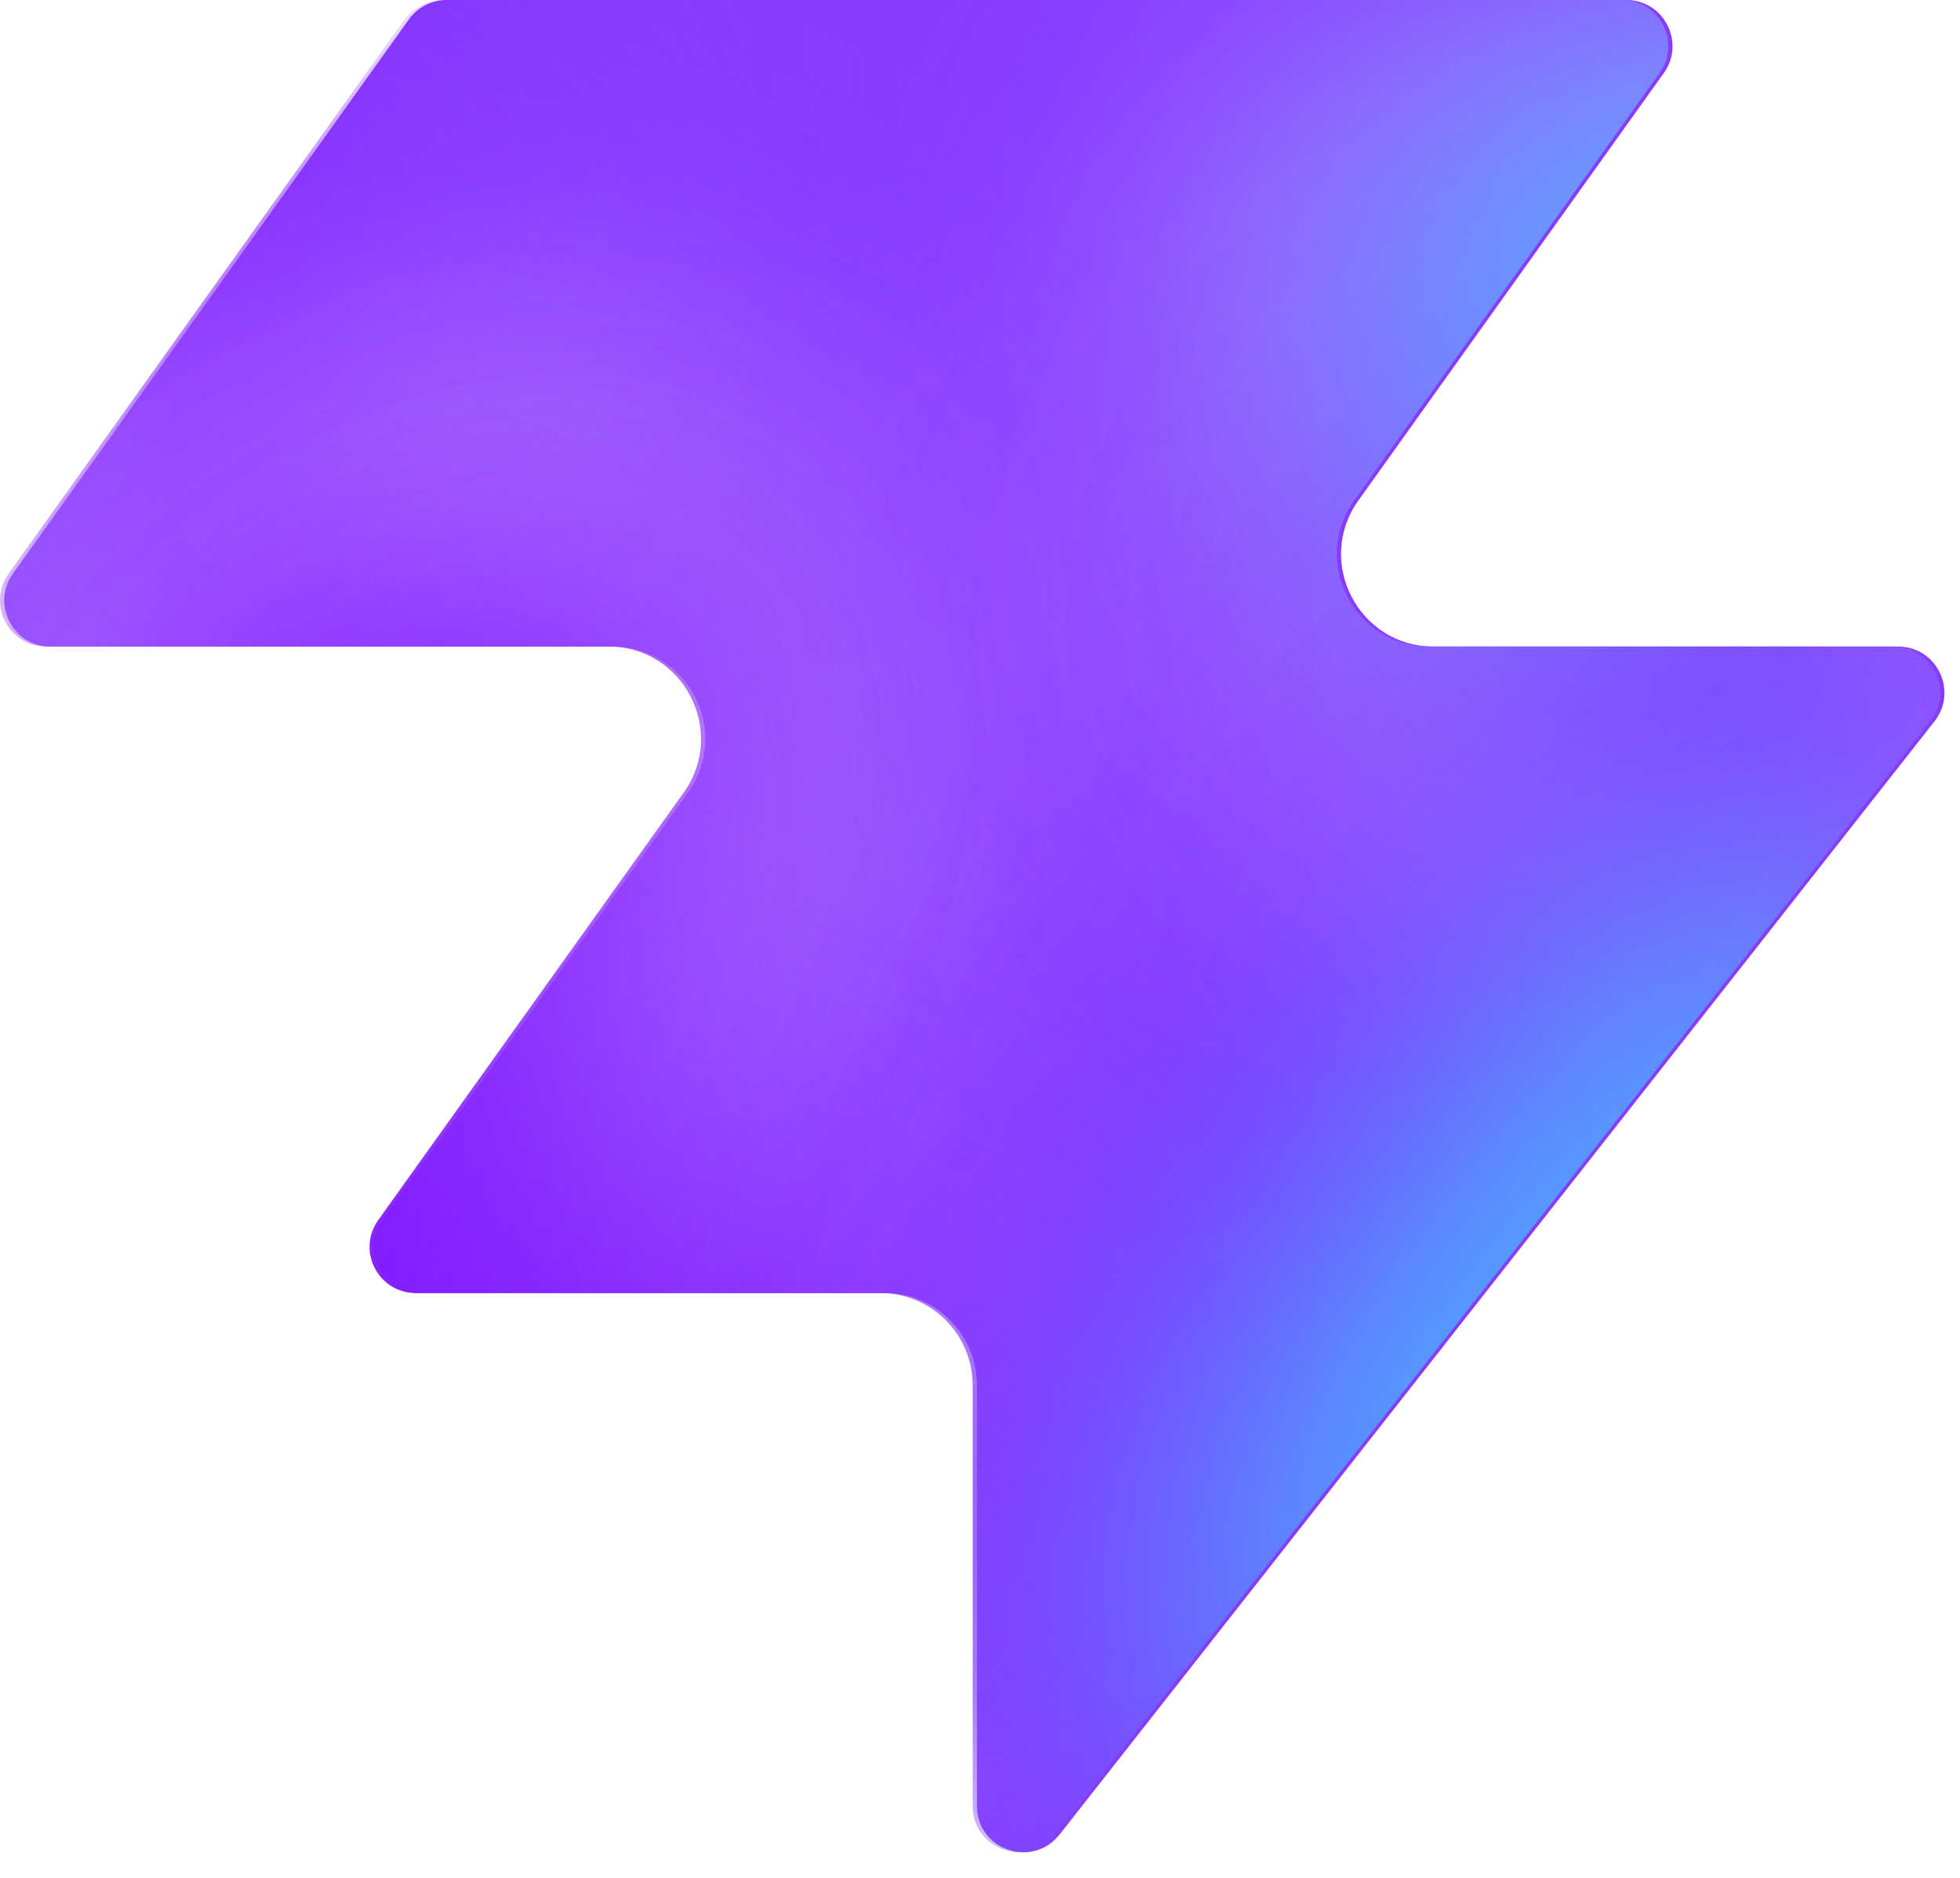
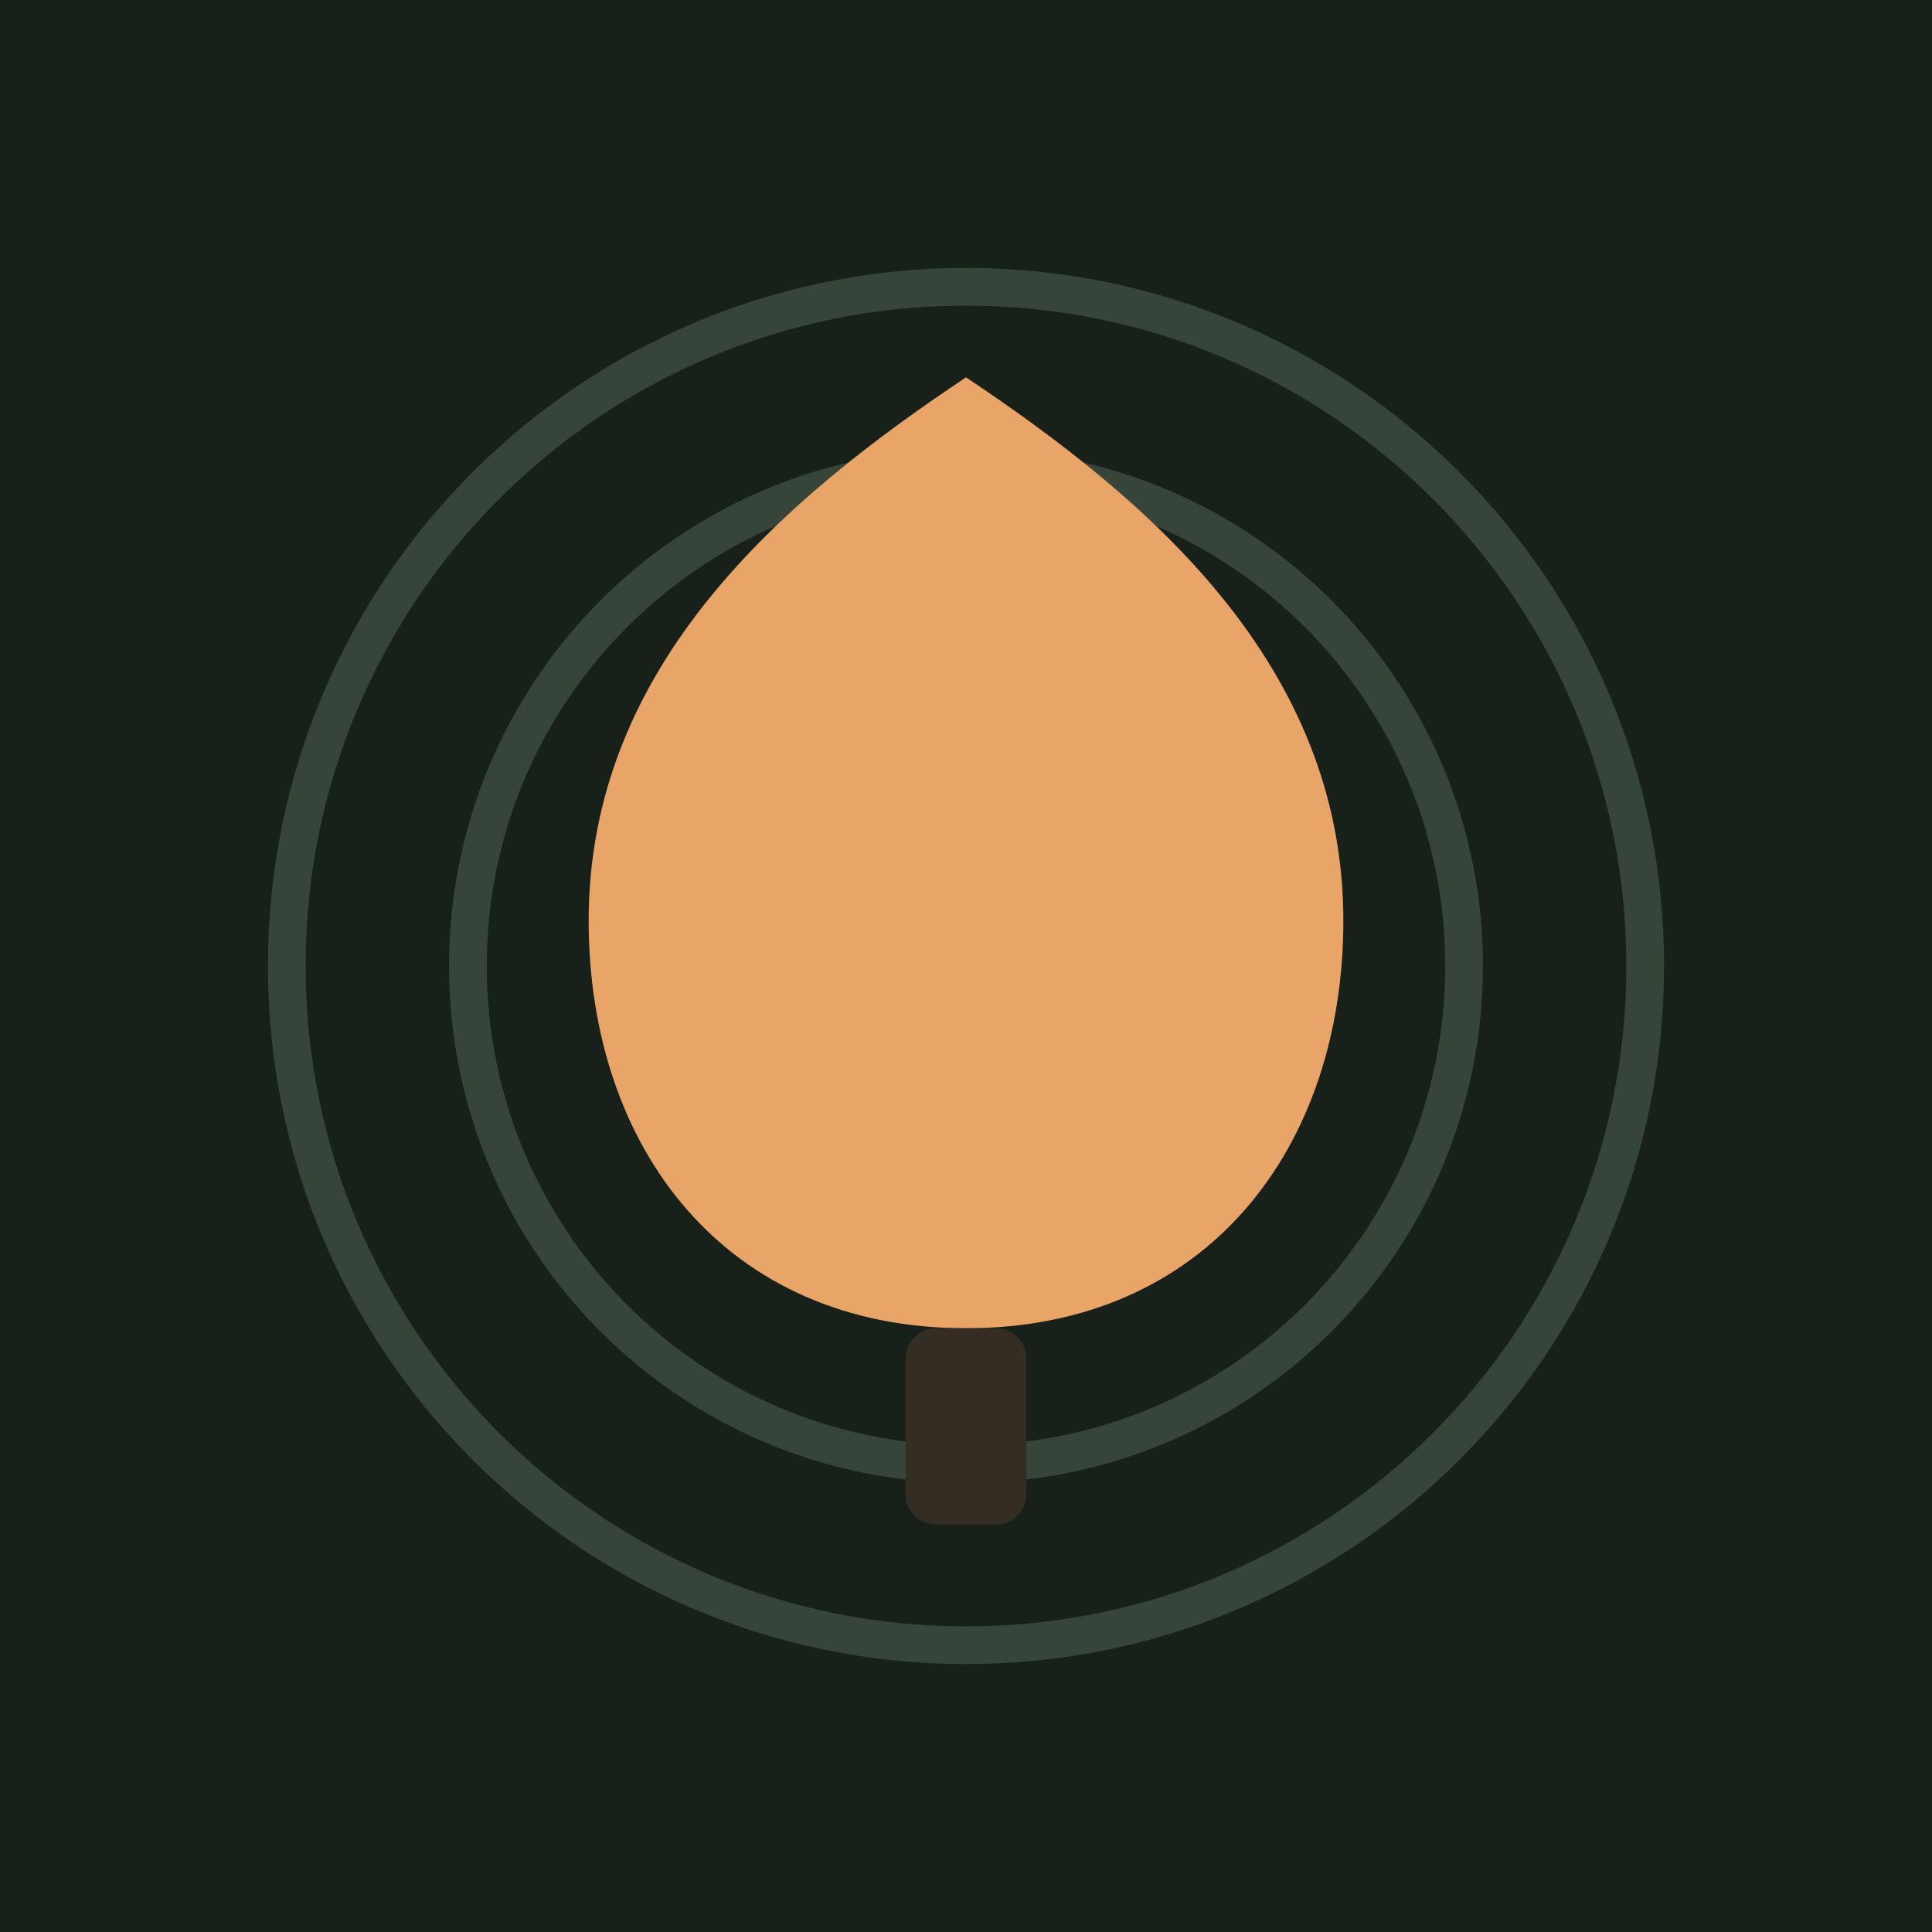
- <svg xmlns="http://www.w3.org/2000/svg" width="48" height="46" fill="none" viewBox="0 0 48 46">
-   <path fill="#863bff" d="M25.946 44.938c-.664.845-2.021.375-2.021-.698V33.937a2.26 2.26 0 0 0-2.262-2.262H10.287c-.92 0-1.456-1.04-.92-1.788l7.48-10.471c1.07-1.497 0-3.578-1.842-3.578H1.237c-.92 0-1.456-1.04-.92-1.788L10.013.474c.214-.297.556-.474.92-.474h28.894c.92 0 1.456 1.04.92 1.788l-7.48 10.471c-1.07 1.498 0 3.579 1.842 3.579h11.377c.943 0 1.473 1.088.89 1.83L25.947 44.94z" style="fill:#863bff;fill:color(display-p3 .525 .23 1);fill-opacity:1" />
-   <mask id="a" width="48" height="46" x="0" y="0" maskUnits="userSpaceOnUse" style="mask-type:alpha">
-     <path fill="#000" d="M25.842 44.938c-.664.844-2.021.375-2.021-.698V33.937a2.26 2.26 0 0 0-2.262-2.262H10.183c-.92 0-1.456-1.04-.92-1.788l7.48-10.471c1.07-1.498 0-3.579-1.842-3.579H1.133c-.92 0-1.456-1.04-.92-1.787L9.91.473c.214-.297.556-.474.92-.474h28.894c.92 0 1.456 1.04.92 1.788l-7.48 10.471c-1.07 1.498 0 3.578 1.842 3.578h11.377c.943 0 1.473 1.088.89 1.832L25.843 44.94z" style="fill:#000;fill-opacity:1" />
-   </mask>
-   <g mask="url(#a)">
-     <g filter="url(#b)">
-       <ellipse cx="5.508" cy="14.704" fill="#ede6ff" rx="5.508" ry="14.704" style="fill:#ede6ff;fill:color(display-p3 .927 .903 1);fill-opacity:1" transform="matrix(.00324 1 1 -.00324 -4.47 31.516)" />
-     </g>
-     <g filter="url(#c)">
-       <ellipse cx="10.399" cy="29.851" fill="#ede6ff" rx="10.399" ry="29.851" style="fill:#ede6ff;fill:color(display-p3 .927 .903 1);fill-opacity:1" transform="matrix(.00324 1 1 -.00324 -39.328 7.883)" />
-     </g>
-     <g filter="url(#d)">
-       <ellipse cx="5.508" cy="30.487" fill="#7e14ff" rx="5.508" ry="30.487" style="fill:#7e14ff;fill:color(display-p3 .492 .077 1);fill-opacity:1" transform="rotate(89.814 -25.913 -14.639)scale(1 -1)" />
-     </g>
-     <g filter="url(#e)">
-       <ellipse cx="5.508" cy="30.599" fill="#7e14ff" rx="5.508" ry="30.599" style="fill:#7e14ff;fill:color(display-p3 .492 .077 1);fill-opacity:1" transform="rotate(89.814 -32.644 -3.334)scale(1 -1)" />
-     </g>
-     <g filter="url(#f)">
-       <ellipse cx="5.508" cy="30.599" fill="#7e14ff" rx="5.508" ry="30.599" style="fill:#7e14ff;fill:color(display-p3 .492 .077 1);fill-opacity:1" transform="matrix(.00324 1 1 -.00324 -34.34 30.47)" />
-     </g>
-     <g filter="url(#g)">
-       <ellipse cx="14.072" cy="22.078" fill="#ede6ff" rx="14.072" ry="22.078" style="fill:#ede6ff;fill:color(display-p3 .927 .903 1);fill-opacity:1" transform="rotate(93.35 24.506 48.493)scale(-1 1)" />
-     </g>
-     <g filter="url(#h)">
-       <ellipse cx="3.47" cy="21.501" fill="#7e14ff" rx="3.47" ry="21.501" style="fill:#7e14ff;fill:color(display-p3 .492 .077 1);fill-opacity:1" transform="rotate(89.009 28.708 47.59)scale(-1 1)" />
-     </g>
-     <g filter="url(#i)">
-       <ellipse cx="3.47" cy="21.501" fill="#7e14ff" rx="3.47" ry="21.501" style="fill:#7e14ff;fill:color(display-p3 .492 .077 1);fill-opacity:1" transform="rotate(89.009 28.708 47.59)scale(-1 1)" />
-     </g>
-     <g filter="url(#j)">
-       <ellipse cx=".387" cy="8.972" fill="#7e14ff" rx="4.407" ry="29.108" style="fill:#7e14ff;fill:color(display-p3 .492 .077 1);fill-opacity:1" transform="rotate(39.51 .387 8.972)" />
-     </g>
-     <g filter="url(#k)">
-       <ellipse cx="47.523" cy="-6.092" fill="#7e14ff" rx="4.407" ry="29.108" style="fill:#7e14ff;fill:color(display-p3 .492 .077 1);fill-opacity:1" transform="rotate(37.892 47.523 -6.092)" />
-     </g>
-     <g filter="url(#l)">
-       <ellipse cx="41.412" cy="6.333" fill="#47bfff" rx="5.971" ry="9.665" style="fill:#47bfff;fill:color(display-p3 .28 .748 1);fill-opacity:1" transform="rotate(37.892 41.412 6.333)" />
-     </g>
-     <g filter="url(#m)">
-       <ellipse cx="-1.879" cy="38.332" fill="#7e14ff" rx="4.407" ry="29.108" style="fill:#7e14ff;fill:color(display-p3 .492 .077 1);fill-opacity:1" transform="rotate(37.892 -1.88 38.332)" />
-     </g>
-     <g filter="url(#n)">
-       <ellipse cx="-1.879" cy="38.332" fill="#7e14ff" rx="4.407" ry="29.108" style="fill:#7e14ff;fill:color(display-p3 .492 .077 1);fill-opacity:1" transform="rotate(37.892 -1.88 38.332)" />
-     </g>
-     <g filter="url(#o)">
-       <ellipse cx="35.651" cy="29.907" fill="#7e14ff" rx="4.407" ry="29.108" style="fill:#7e14ff;fill:color(display-p3 .492 .077 1);fill-opacity:1" transform="rotate(37.892 35.651 29.907)" />
-     </g>
-     <g filter="url(#p)">
-       <ellipse cx="38.418" cy="32.4" fill="#47bfff" rx="5.971" ry="15.297" style="fill:#47bfff;fill:color(display-p3 .28 .748 1);fill-opacity:1" transform="rotate(37.892 38.418 32.4)" />
-     </g>
-   </g>
-   <defs>
-     <filter id="b" width="60.045" height="41.654" x="-19.77" y="16.149" color-interpolation-filters="sRGB" filterUnits="userSpaceOnUse">
-       <feFlood flood-opacity="0" result="BackgroundImageFix" />
-       <feBlend in="SourceGraphic" in2="BackgroundImageFix" result="shape" />
-       <feGaussianBlur result="effect1_foregroundBlur_2002_17158" stdDeviation="7.659" />
-     </filter>
-     <filter id="c" width="90.34" height="51.437" x="-54.613" y="-7.533" color-interpolation-filters="sRGB" filterUnits="userSpaceOnUse">
-       <feFlood flood-opacity="0" result="BackgroundImageFix" />
-       <feBlend in="SourceGraphic" in2="BackgroundImageFix" result="shape" />
-       <feGaussianBlur result="effect1_foregroundBlur_2002_17158" stdDeviation="7.659" />
-     </filter>
-     <filter id="d" width="79.355" height="29.4" x="-49.64" y="2.03" color-interpolation-filters="sRGB" filterUnits="userSpaceOnUse">
-       <feFlood flood-opacity="0" result="BackgroundImageFix" />
-       <feBlend in="SourceGraphic" in2="BackgroundImageFix" result="shape" />
-       <feGaussianBlur result="effect1_foregroundBlur_2002_17158" stdDeviation="4.596" />
-     </filter>
-     <filter id="e" width="79.579" height="29.4" x="-45.045" y="20.029" color-interpolation-filters="sRGB" filterUnits="userSpaceOnUse">
-       <feFlood flood-opacity="0" result="BackgroundImageFix" />
-       <feBlend in="SourceGraphic" in2="BackgroundImageFix" result="shape" />
-       <feGaussianBlur result="effect1_foregroundBlur_2002_17158" stdDeviation="4.596" />
-     </filter>
-     <filter id="f" width="79.579" height="29.4" x="-43.513" y="21.178" color-interpolation-filters="sRGB" filterUnits="userSpaceOnUse">
-       <feFlood flood-opacity="0" result="BackgroundImageFix" />
-       <feBlend in="SourceGraphic" in2="BackgroundImageFix" result="shape" />
-       <feGaussianBlur result="effect1_foregroundBlur_2002_17158" stdDeviation="4.596" />
-     </filter>
-     <filter id="g" width="74.749" height="58.852" x="15.756" y="-17.901" color-interpolation-filters="sRGB" filterUnits="userSpaceOnUse">
-       <feFlood flood-opacity="0" result="BackgroundImageFix" />
-       <feBlend in="SourceGraphic" in2="BackgroundImageFix" result="shape" />
-       <feGaussianBlur result="effect1_foregroundBlur_2002_17158" stdDeviation="7.659" />
-     </filter>
-     <filter id="h" width="61.377" height="25.362" x="23.548" y="2.284" color-interpolation-filters="sRGB" filterUnits="userSpaceOnUse">
-       <feFlood flood-opacity="0" result="BackgroundImageFix" />
-       <feBlend in="SourceGraphic" in2="BackgroundImageFix" result="shape" />
-       <feGaussianBlur result="effect1_foregroundBlur_2002_17158" stdDeviation="4.596" />
-     </filter>
-     <filter id="i" width="61.377" height="25.362" x="23.548" y="2.284" color-interpolation-filters="sRGB" filterUnits="userSpaceOnUse">
-       <feFlood flood-opacity="0" result="BackgroundImageFix" />
-       <feBlend in="SourceGraphic" in2="BackgroundImageFix" result="shape" />
-       <feGaussianBlur result="effect1_foregroundBlur_2002_17158" stdDeviation="4.596" />
-     </filter>
-     <filter id="j" width="56.045" height="63.649" x="-27.636" y="-22.853" color-interpolation-filters="sRGB" filterUnits="userSpaceOnUse">
-       <feFlood flood-opacity="0" result="BackgroundImageFix" />
-       <feBlend in="SourceGraphic" in2="BackgroundImageFix" result="shape" />
-       <feGaussianBlur result="effect1_foregroundBlur_2002_17158" stdDeviation="4.596" />
-     </filter>
-     <filter id="k" width="54.814" height="64.646" x="20.116" y="-38.415" color-interpolation-filters="sRGB" filterUnits="userSpaceOnUse">
-       <feFlood flood-opacity="0" result="BackgroundImageFix" />
-       <feBlend in="SourceGraphic" in2="BackgroundImageFix" result="shape" />
-       <feGaussianBlur result="effect1_foregroundBlur_2002_17158" stdDeviation="4.596" />
-     </filter>
-     <filter id="l" width="33.541" height="35.313" x="24.641" y="-11.323" color-interpolation-filters="sRGB" filterUnits="userSpaceOnUse">
-       <feFlood flood-opacity="0" result="BackgroundImageFix" />
-       <feBlend in="SourceGraphic" in2="BackgroundImageFix" result="shape" />
-       <feGaussianBlur result="effect1_foregroundBlur_2002_17158" stdDeviation="4.596" />
-     </filter>
-     <filter id="m" width="54.814" height="64.646" x="-29.286" y="6.009" color-interpolation-filters="sRGB" filterUnits="userSpaceOnUse">
-       <feFlood flood-opacity="0" result="BackgroundImageFix" />
-       <feBlend in="SourceGraphic" in2="BackgroundImageFix" result="shape" />
-       <feGaussianBlur result="effect1_foregroundBlur_2002_17158" stdDeviation="4.596" />
-     </filter>
-     <filter id="n" width="54.814" height="64.646" x="-29.286" y="6.009" color-interpolation-filters="sRGB" filterUnits="userSpaceOnUse">
-       <feFlood flood-opacity="0" result="BackgroundImageFix" />
-       <feBlend in="SourceGraphic" in2="BackgroundImageFix" result="shape" />
-       <feGaussianBlur result="effect1_foregroundBlur_2002_17158" stdDeviation="4.596" />
-     </filter>
-     <filter id="o" width="54.814" height="64.646" x="8.244" y="-2.416" color-interpolation-filters="sRGB" filterUnits="userSpaceOnUse">
-       <feFlood flood-opacity="0" result="BackgroundImageFix" />
-       <feBlend in="SourceGraphic" in2="BackgroundImageFix" result="shape" />
-       <feGaussianBlur result="effect1_foregroundBlur_2002_17158" stdDeviation="4.596" />
-     </filter>
-     <filter id="p" width="39.409" height="43.623" x="18.713" y="10.588" color-interpolation-filters="sRGB" filterUnits="userSpaceOnUse">
-       <feFlood flood-opacity="0" result="BackgroundImageFix" />
-       <feBlend in="SourceGraphic" in2="BackgroundImageFix" result="shape" />
-       <feGaussianBlur result="effect1_foregroundBlur_2002_17158" stdDeviation="4.596" />
-     </filter>
-   </defs>
+ <svg xmlns="http://www.w3.org/2000/svg" viewBox="0 0 256 256">
+   <rect width="256" height="256" fill="#172019" />
+   <circle cx="128" cy="128" r="90" fill="none" stroke="#36443a" stroke-width="5" />
+   <circle cx="128" cy="128" r="66" fill="none" stroke="#36443a" stroke-width="5" />
+   <path d="M128 176 C 96 176 78 152 78 122 C 78 88 104 66 128 50 C 152 66 178 88 178 122 C 178 152 160 176 128 176 Z" fill="#e9a467" />
+   <rect x="120" y="176" width="16" height="26" rx="4" fill="#332d24" />
</svg>
